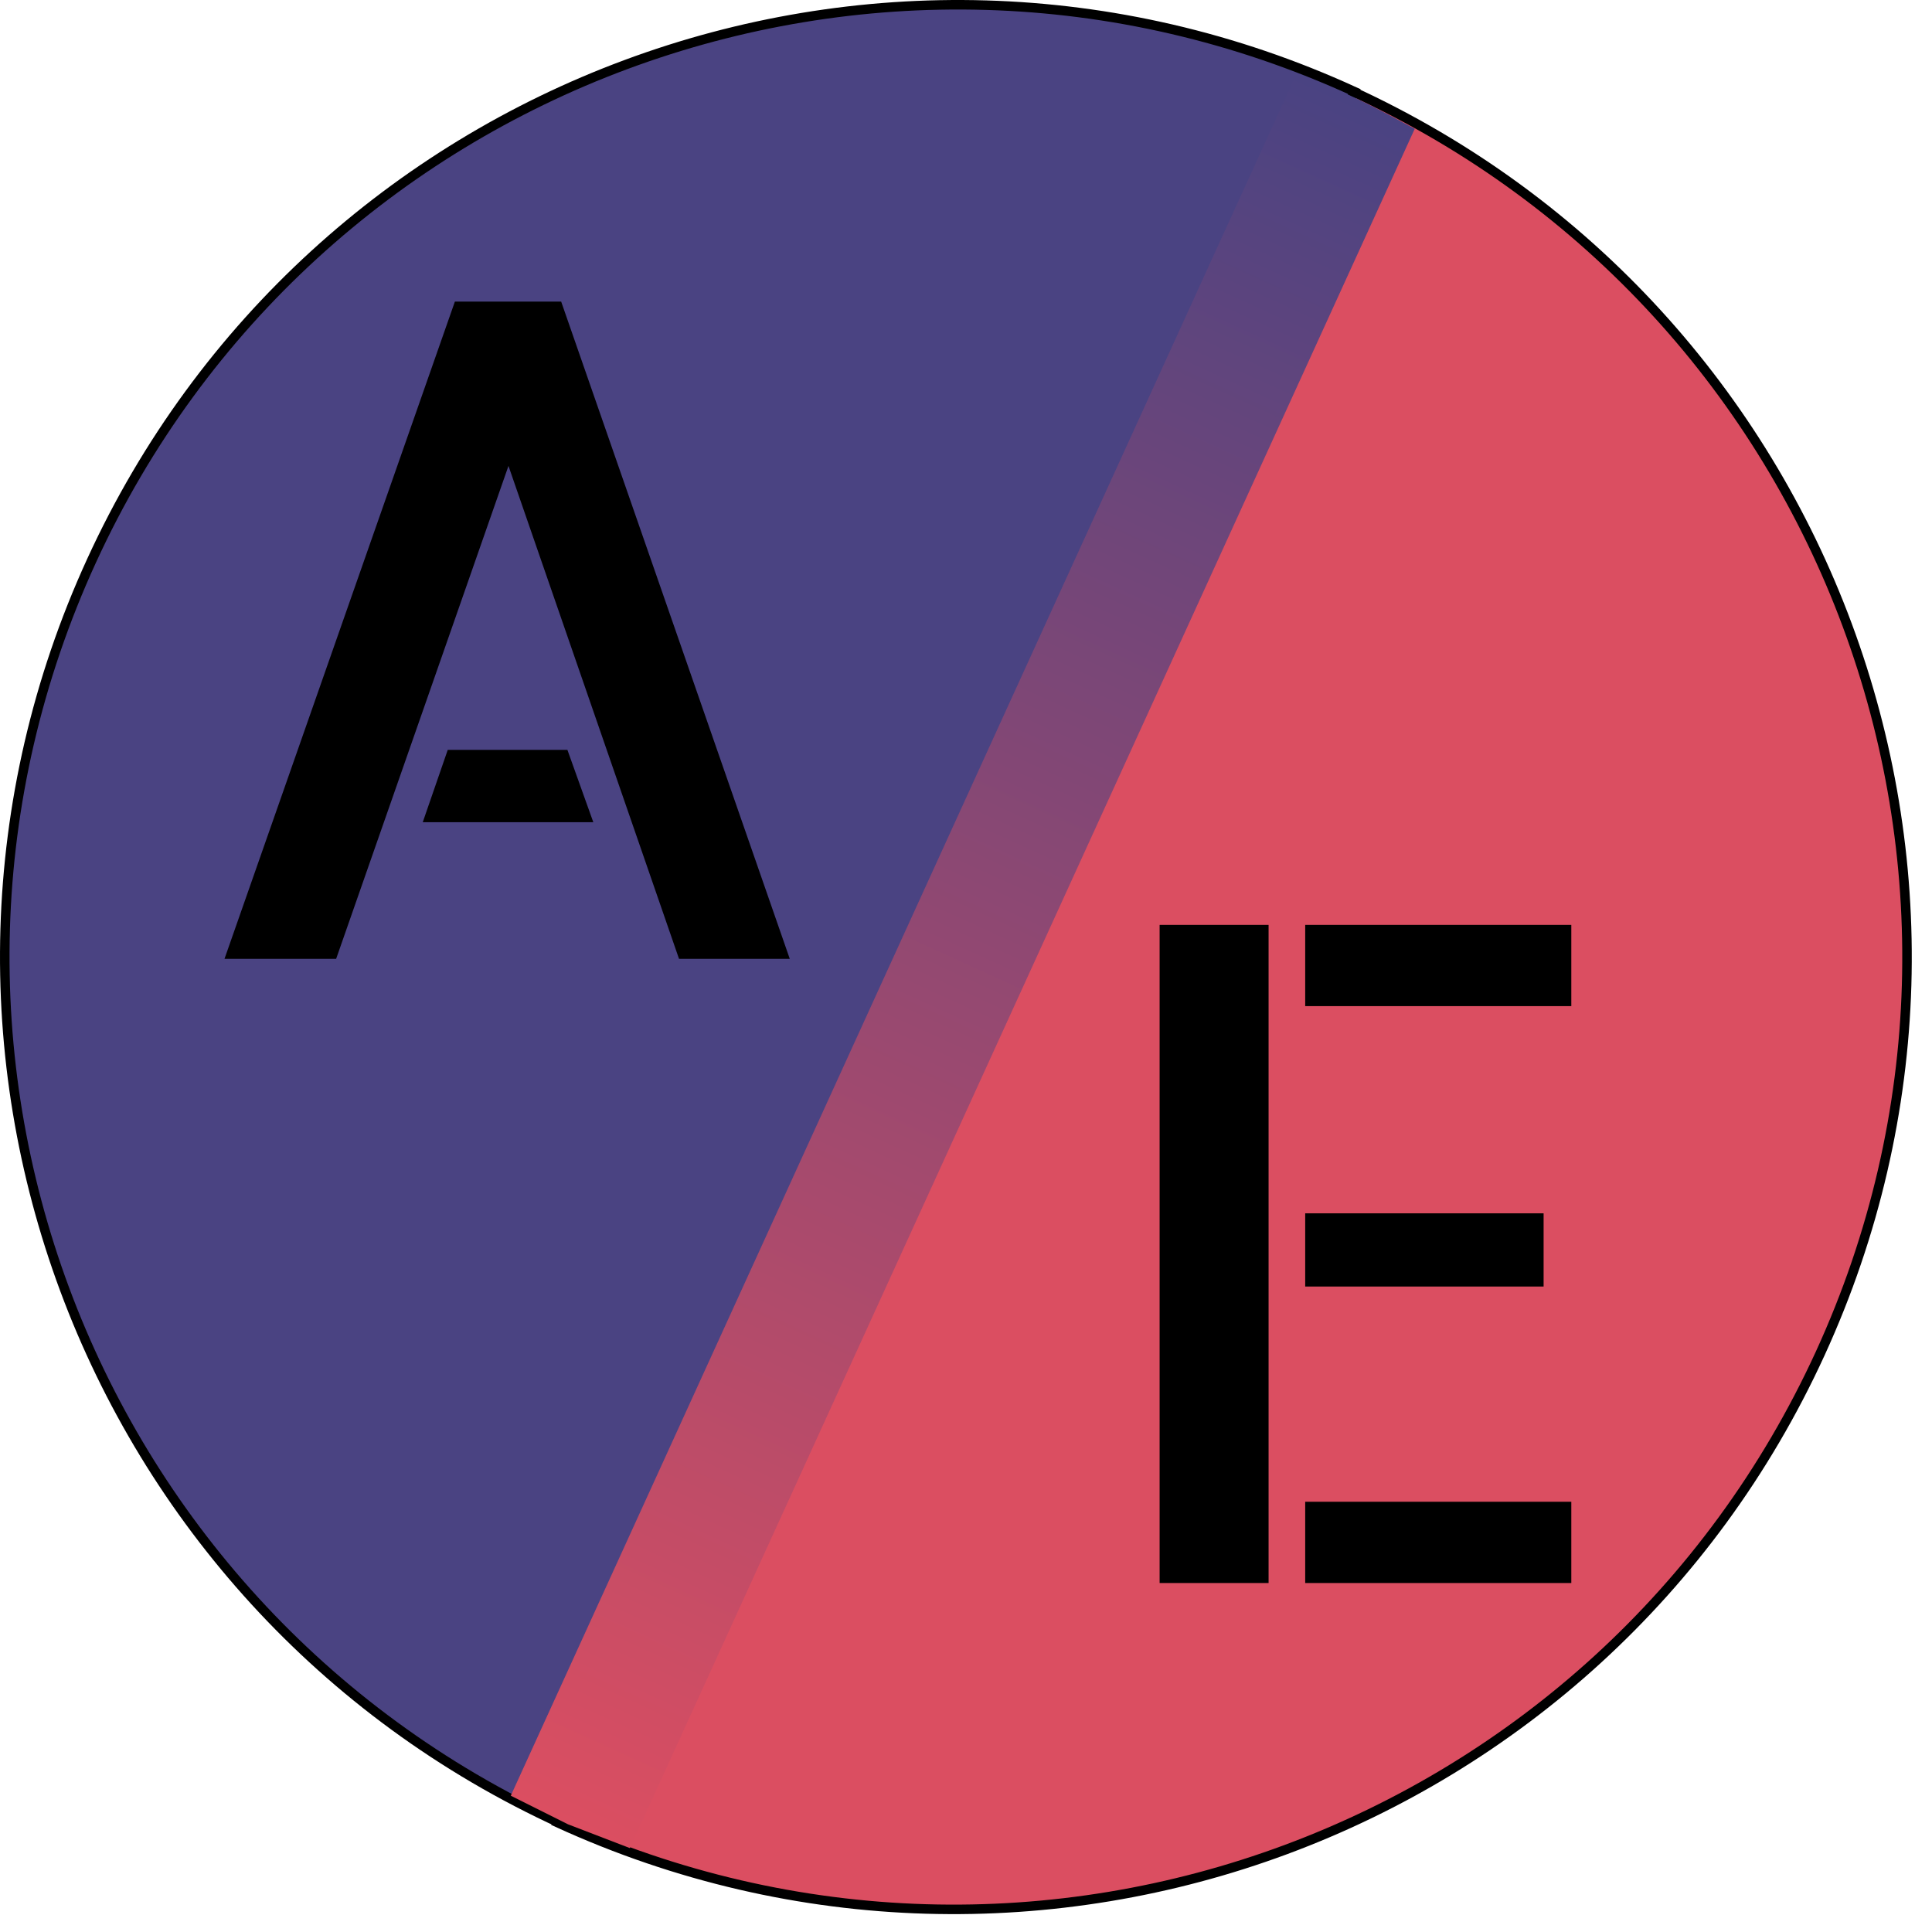
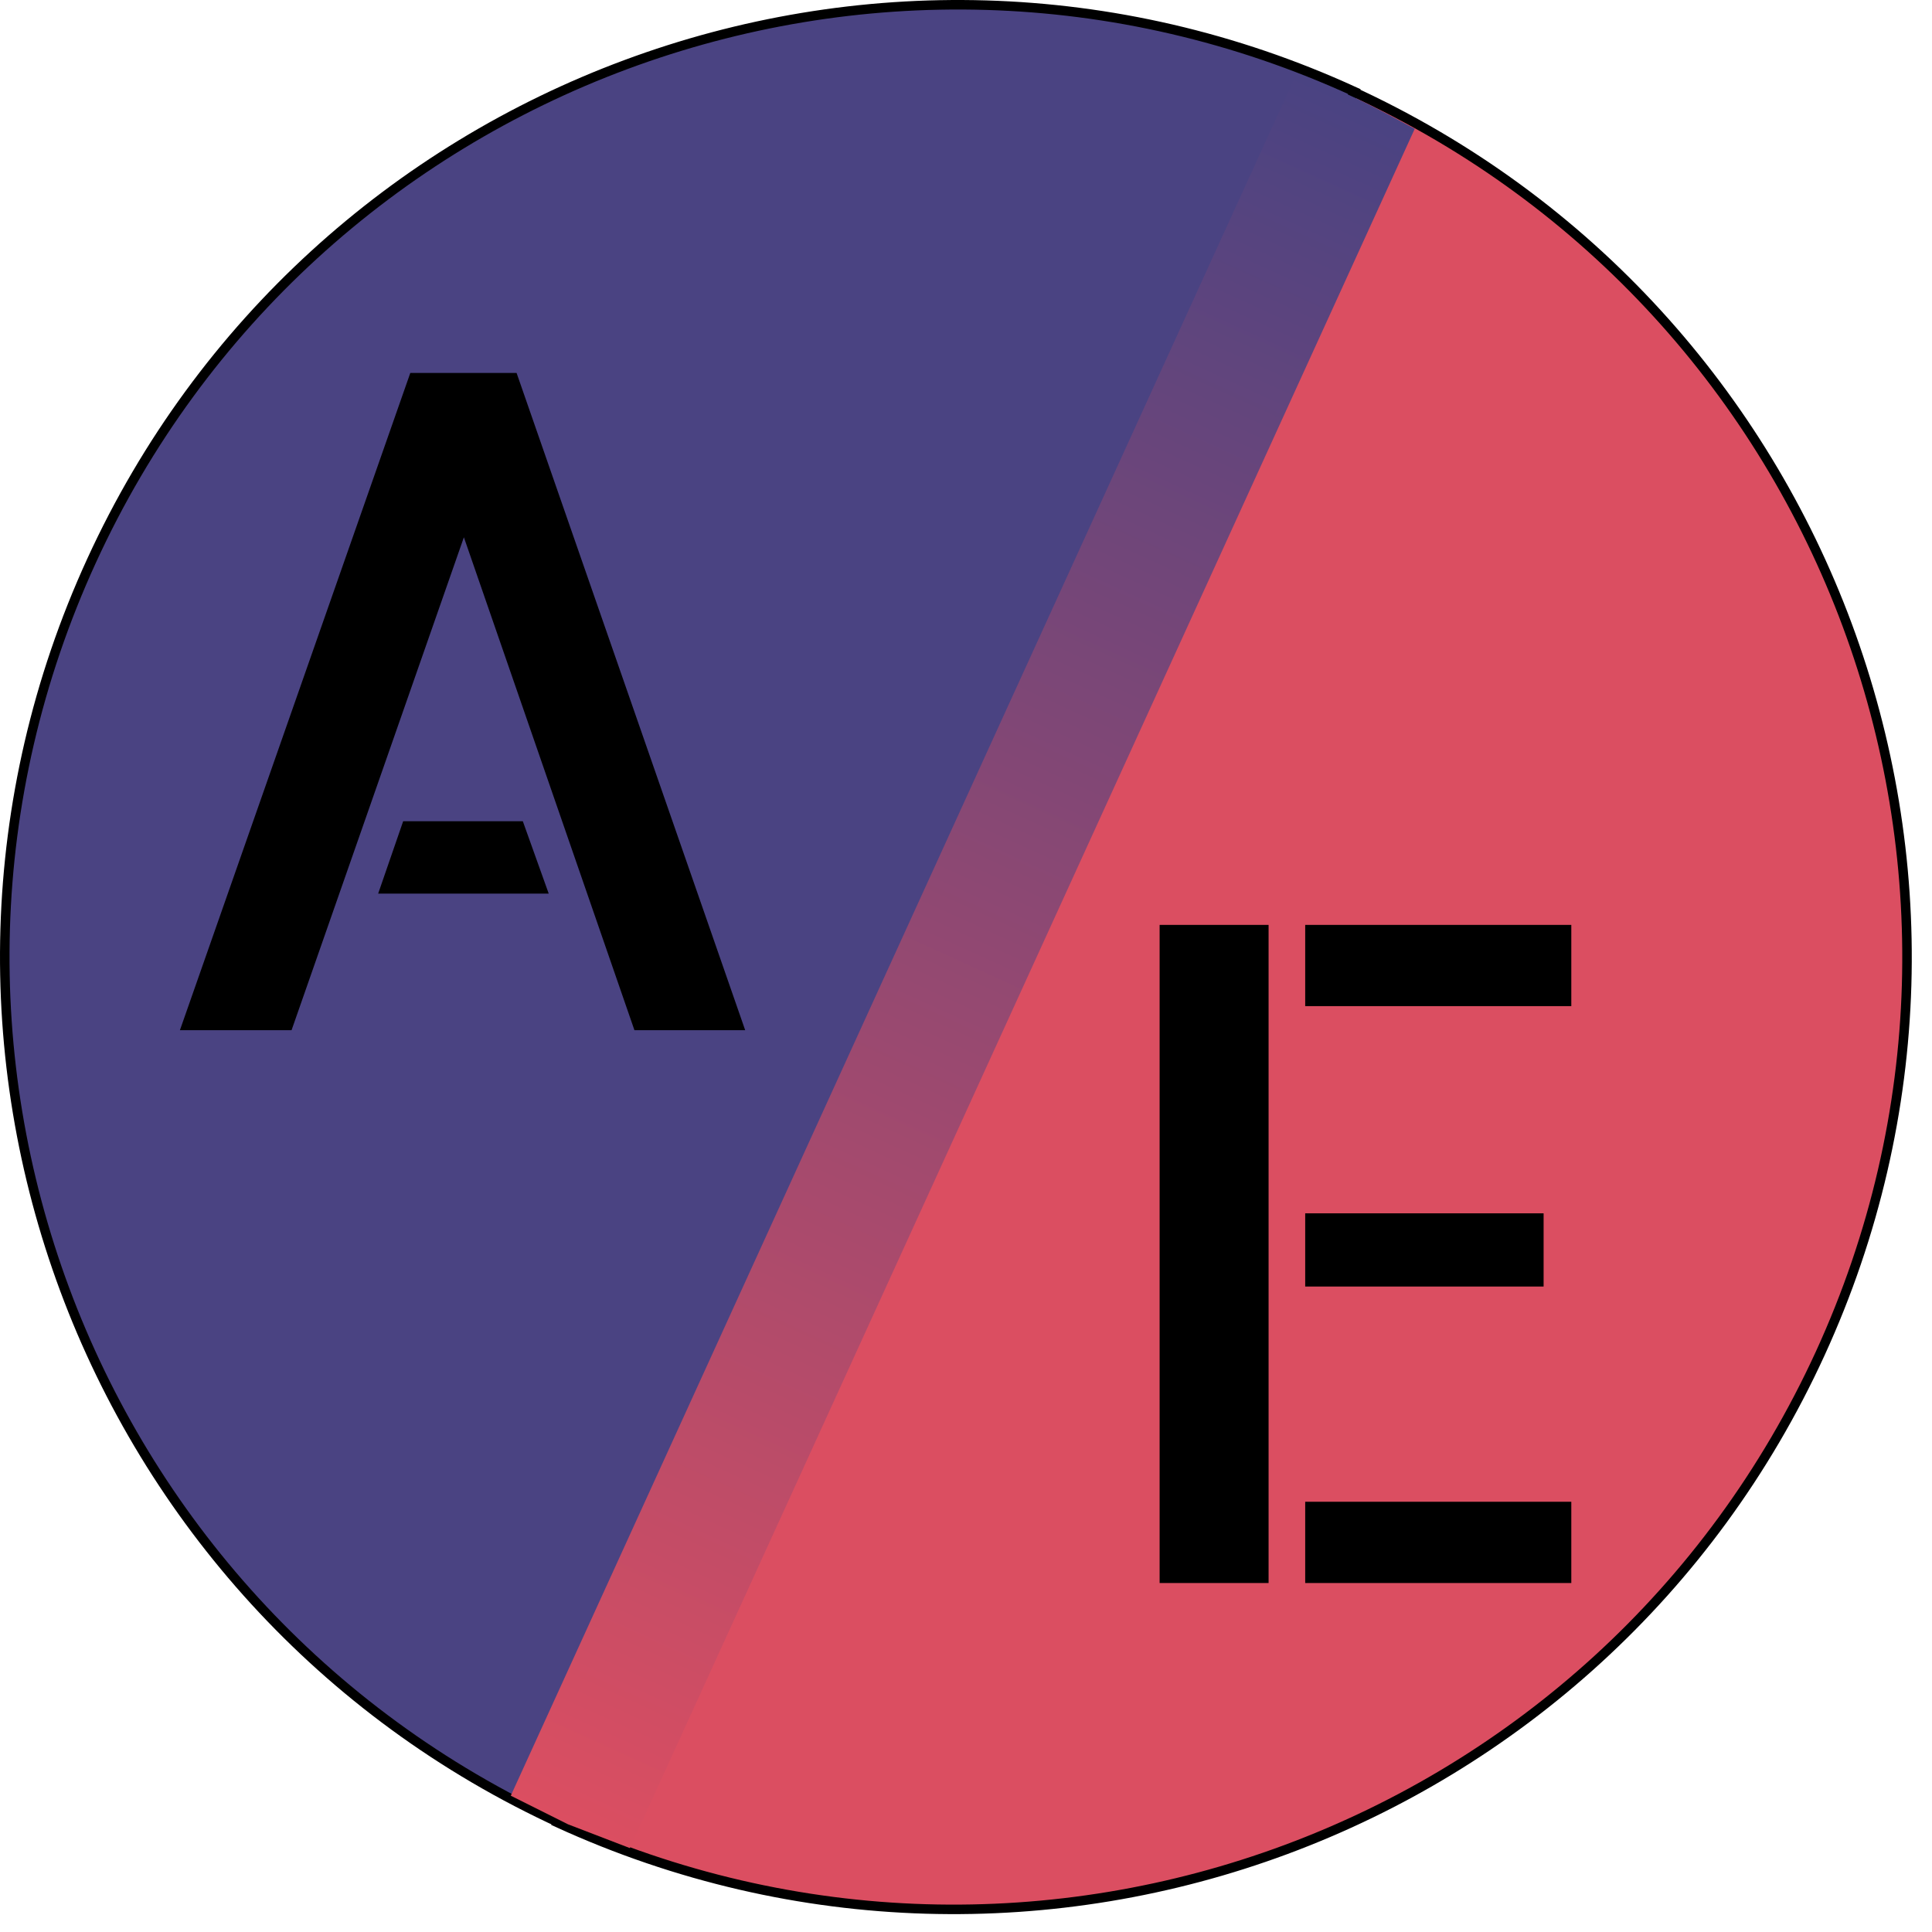
<svg xmlns="http://www.w3.org/2000/svg" width="65" height="65" viewBox="0 0 65 65" fill="none">
  <path d="M18.755 61.318L45.457 3.052C61.546 10.425 68.612 29.446 61.239 45.536C53.866 61.625 34.845 68.691 18.755 61.318Z" fill="#DB4E61" stroke="black" stroke-width="0.32" />
  <path d="M18.864 61.347C2.774 53.974 -4.292 34.953 3.081 18.864C10.455 2.774 29.476 -4.292 45.565 3.081L18.864 61.347Z" fill="#4A4382" stroke="black" stroke-width="0.32" />
-   <path d="M43.614 2.494C45.226 3.051 46.123 3.534 47.597 4.334L21.191 62.177L19.108 61.376L17.185 60.414L43.614 2.494Z" fill="url(#paint0_linear_6_18)" />
-   <path d="M26.571 32.259H22.845L17.107 15.675L11.309 32.259H7.553L15.304 10.147H18.88L26.571 32.259ZM19.09 25.229L19.961 27.662H14.223L15.064 25.229H19.09Z" fill="black" />
+   <path d="M43.614 2.494C45.226 3.051 46.123 3.534 47.597 4.334L21.191 62.177L19.108 61.376L17.185 60.414L43.614 2.494Z" fill="url(#paint0_linear_9_2)" />
+   <path d="M25.071 34.66H21.345L15.607 18.076L9.809 34.66H6.053L13.804 12.548H17.38L25.071 34.66ZM17.59 27.63L18.461 30.064H12.723L13.564 27.63H17.59Z" fill="black" />
  <path d="M39.014 31.117H42.68V53.259H39.014V31.117ZM51.933 43.284H43.912V40.821H51.933V43.284ZM43.912 50.525H52.865V53.259H43.912V50.525ZM52.865 31.117V33.85H43.912V31.117H52.865Z" fill="black" />
  <defs>
-     <linearGradient id="paint0_linear_6_18" x1="45.569" y1="3.385" x2="19.147" y2="61.34" gradientUnits="userSpaceOnUse">
+     <linearGradient id="paint0_linear_9_2" x1="45.569" y1="3.385" x2="19.147" y2="61.34" gradientUnits="userSpaceOnUse">
      <stop stop-color="#4A4382" />
      <stop offset="1" stop-color="#DB4E61" />
    </linearGradient>
  </defs>
</svg>
